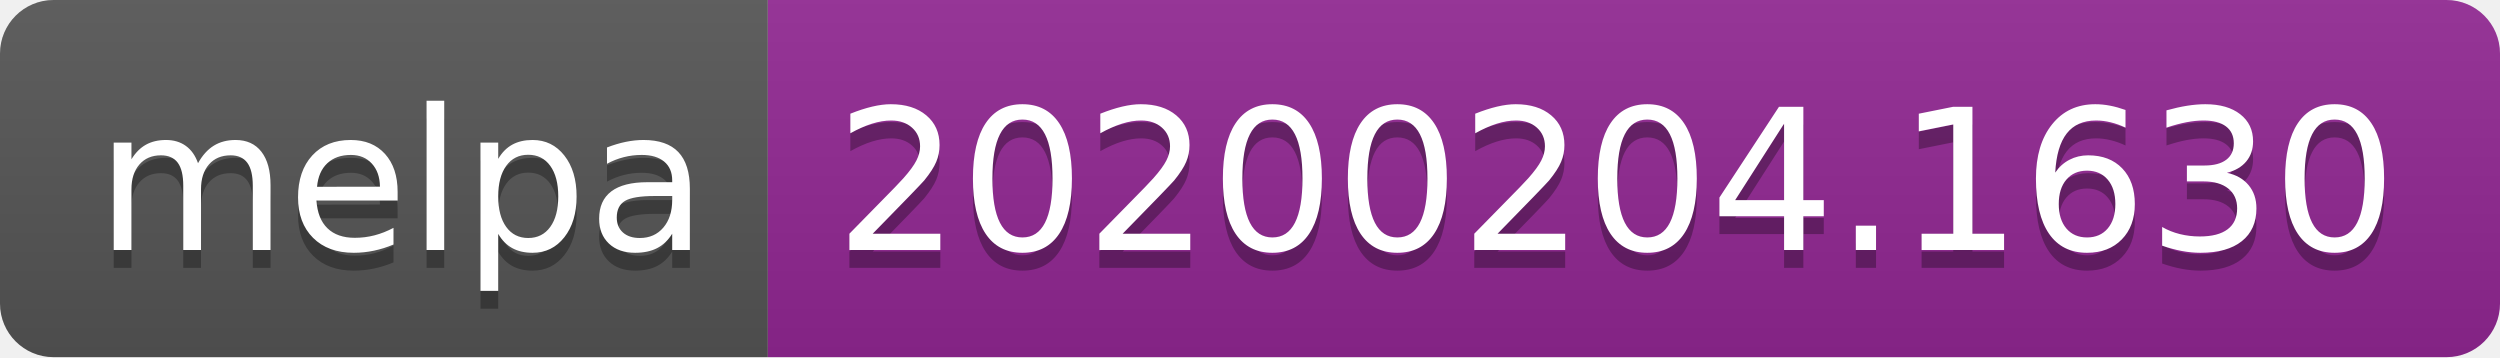
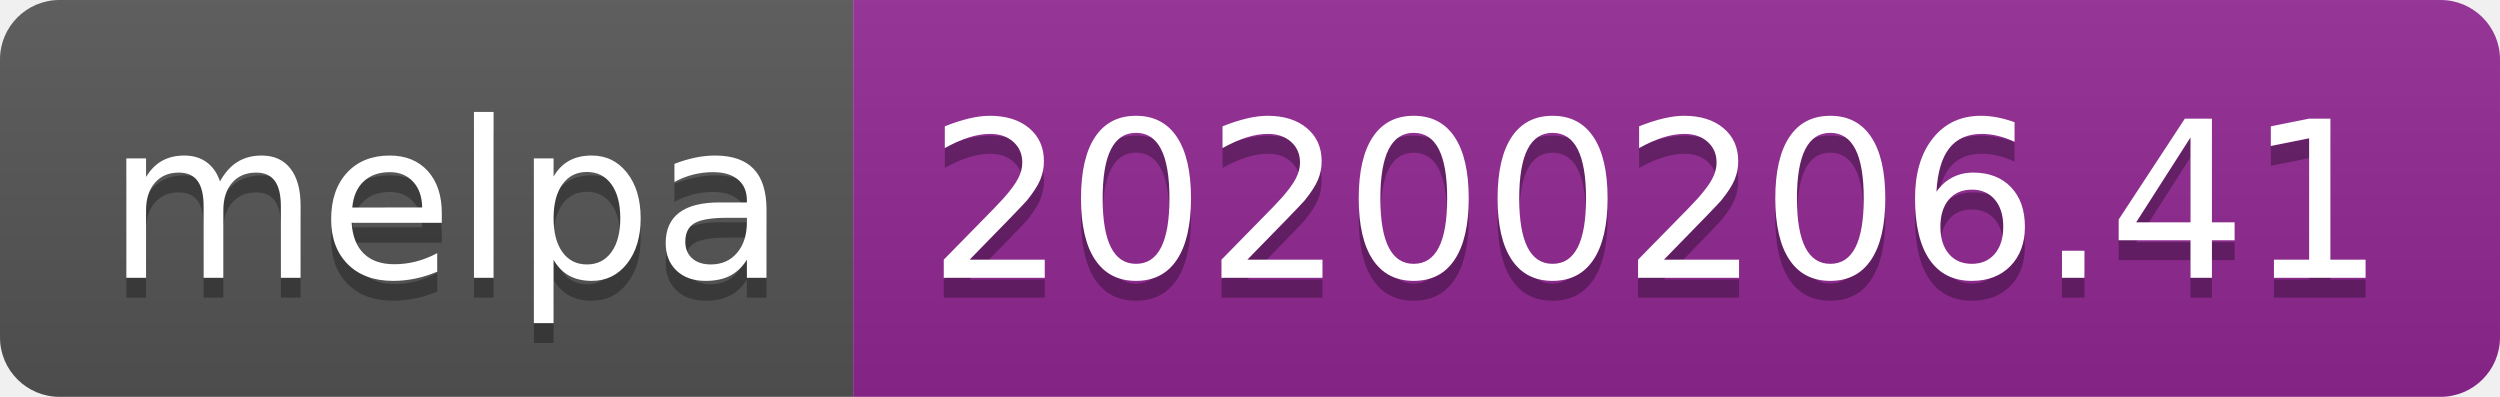
- <svg xmlns="http://www.w3.org/2000/svg" width="140" height="20">
+ <svg xmlns="http://www.w3.org/2000/svg" width="126" height="20">
  <linearGradient id="b" x2="0" y2="100%">
    <stop offset="0" stop-color="#bbb" stop-opacity=".1" />
    <stop offset="1" stop-opacity=".1" />
  </linearGradient>
  <clipPath id="a">
-     <rect width="140" height="20" rx="3" fill="#fff" />
+     <rect width="126" height="20" rx="3" fill="#fff" />
  </clipPath>
  <g clip-path="url(#a)">
    <path fill="#555" d="M0 0h43v20H0z" />
-     <path fill="#922793" d="M43 0h97v20H43z" />
-     <path fill="url(#b)" d="M0 0h140v20H0z" />
+     <path fill="#922793" d="M43 0h83v20H43z" />
+     <path fill="url(#b)" d="M0 0h126v20H0z" />
  </g>
  <g fill="#fff" text-anchor="middle" font-family="DejaVu Sans,Verdana,Geneva,sans-serif" font-size="110">
    <text x="225" y="150" fill="#010101" fill-opacity=".3" transform="scale(.1)" textLength="330">melpa</text>
    <text x="225" y="140" transform="scale(.1)" textLength="330">melpa</text>
-     <text x="905" y="150" fill="#010101" fill-opacity=".3" transform="scale(.1)" textLength="870">20200204.1630</text>
-     <text x="905" y="140" transform="scale(.1)" textLength="870">20200204.1630</text>
+     <text x="835" y="150" fill="#010101" fill-opacity=".3" transform="scale(.1)" textLength="730">20200206.41</text>
+     <text x="835" y="140" transform="scale(.1)" textLength="730">20200206.41</text>
  </g>
</svg>
